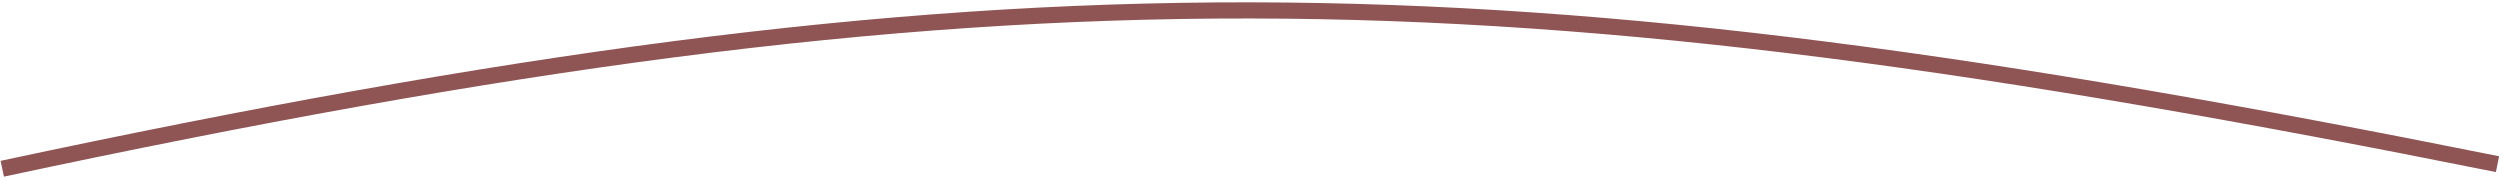
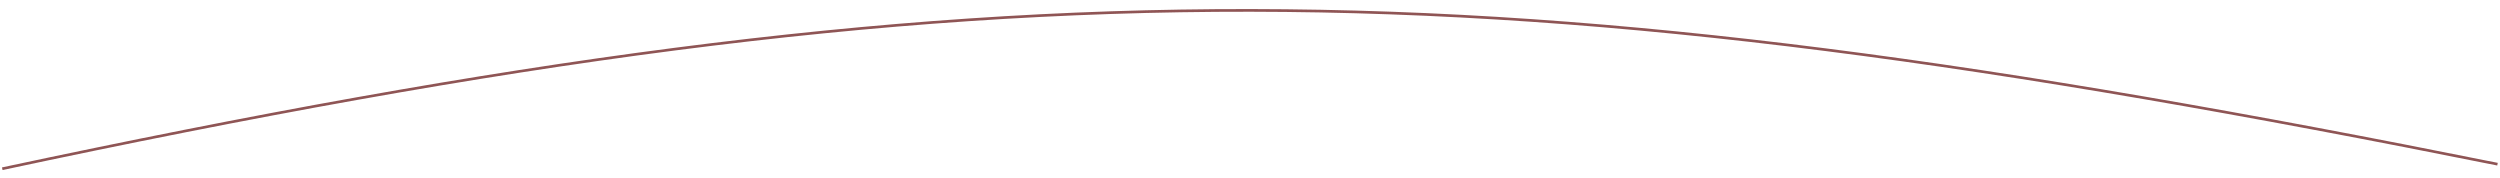
<svg xmlns="http://www.w3.org/2000/svg" width="929" height="66" viewBox="0 0 929 66" fill="none">
-   <path d="M0.841 62.7C374.273 -17.1 555.38 -13.824 928.07 61.008" stroke="#8F5555" stroke-width="6" />
+   <path d="M0.841 62.7C374.273 -17.1 555.38 -13.824 928.07 61.008" stroke="#8F5555" strokeWidth="6" />
</svg>
